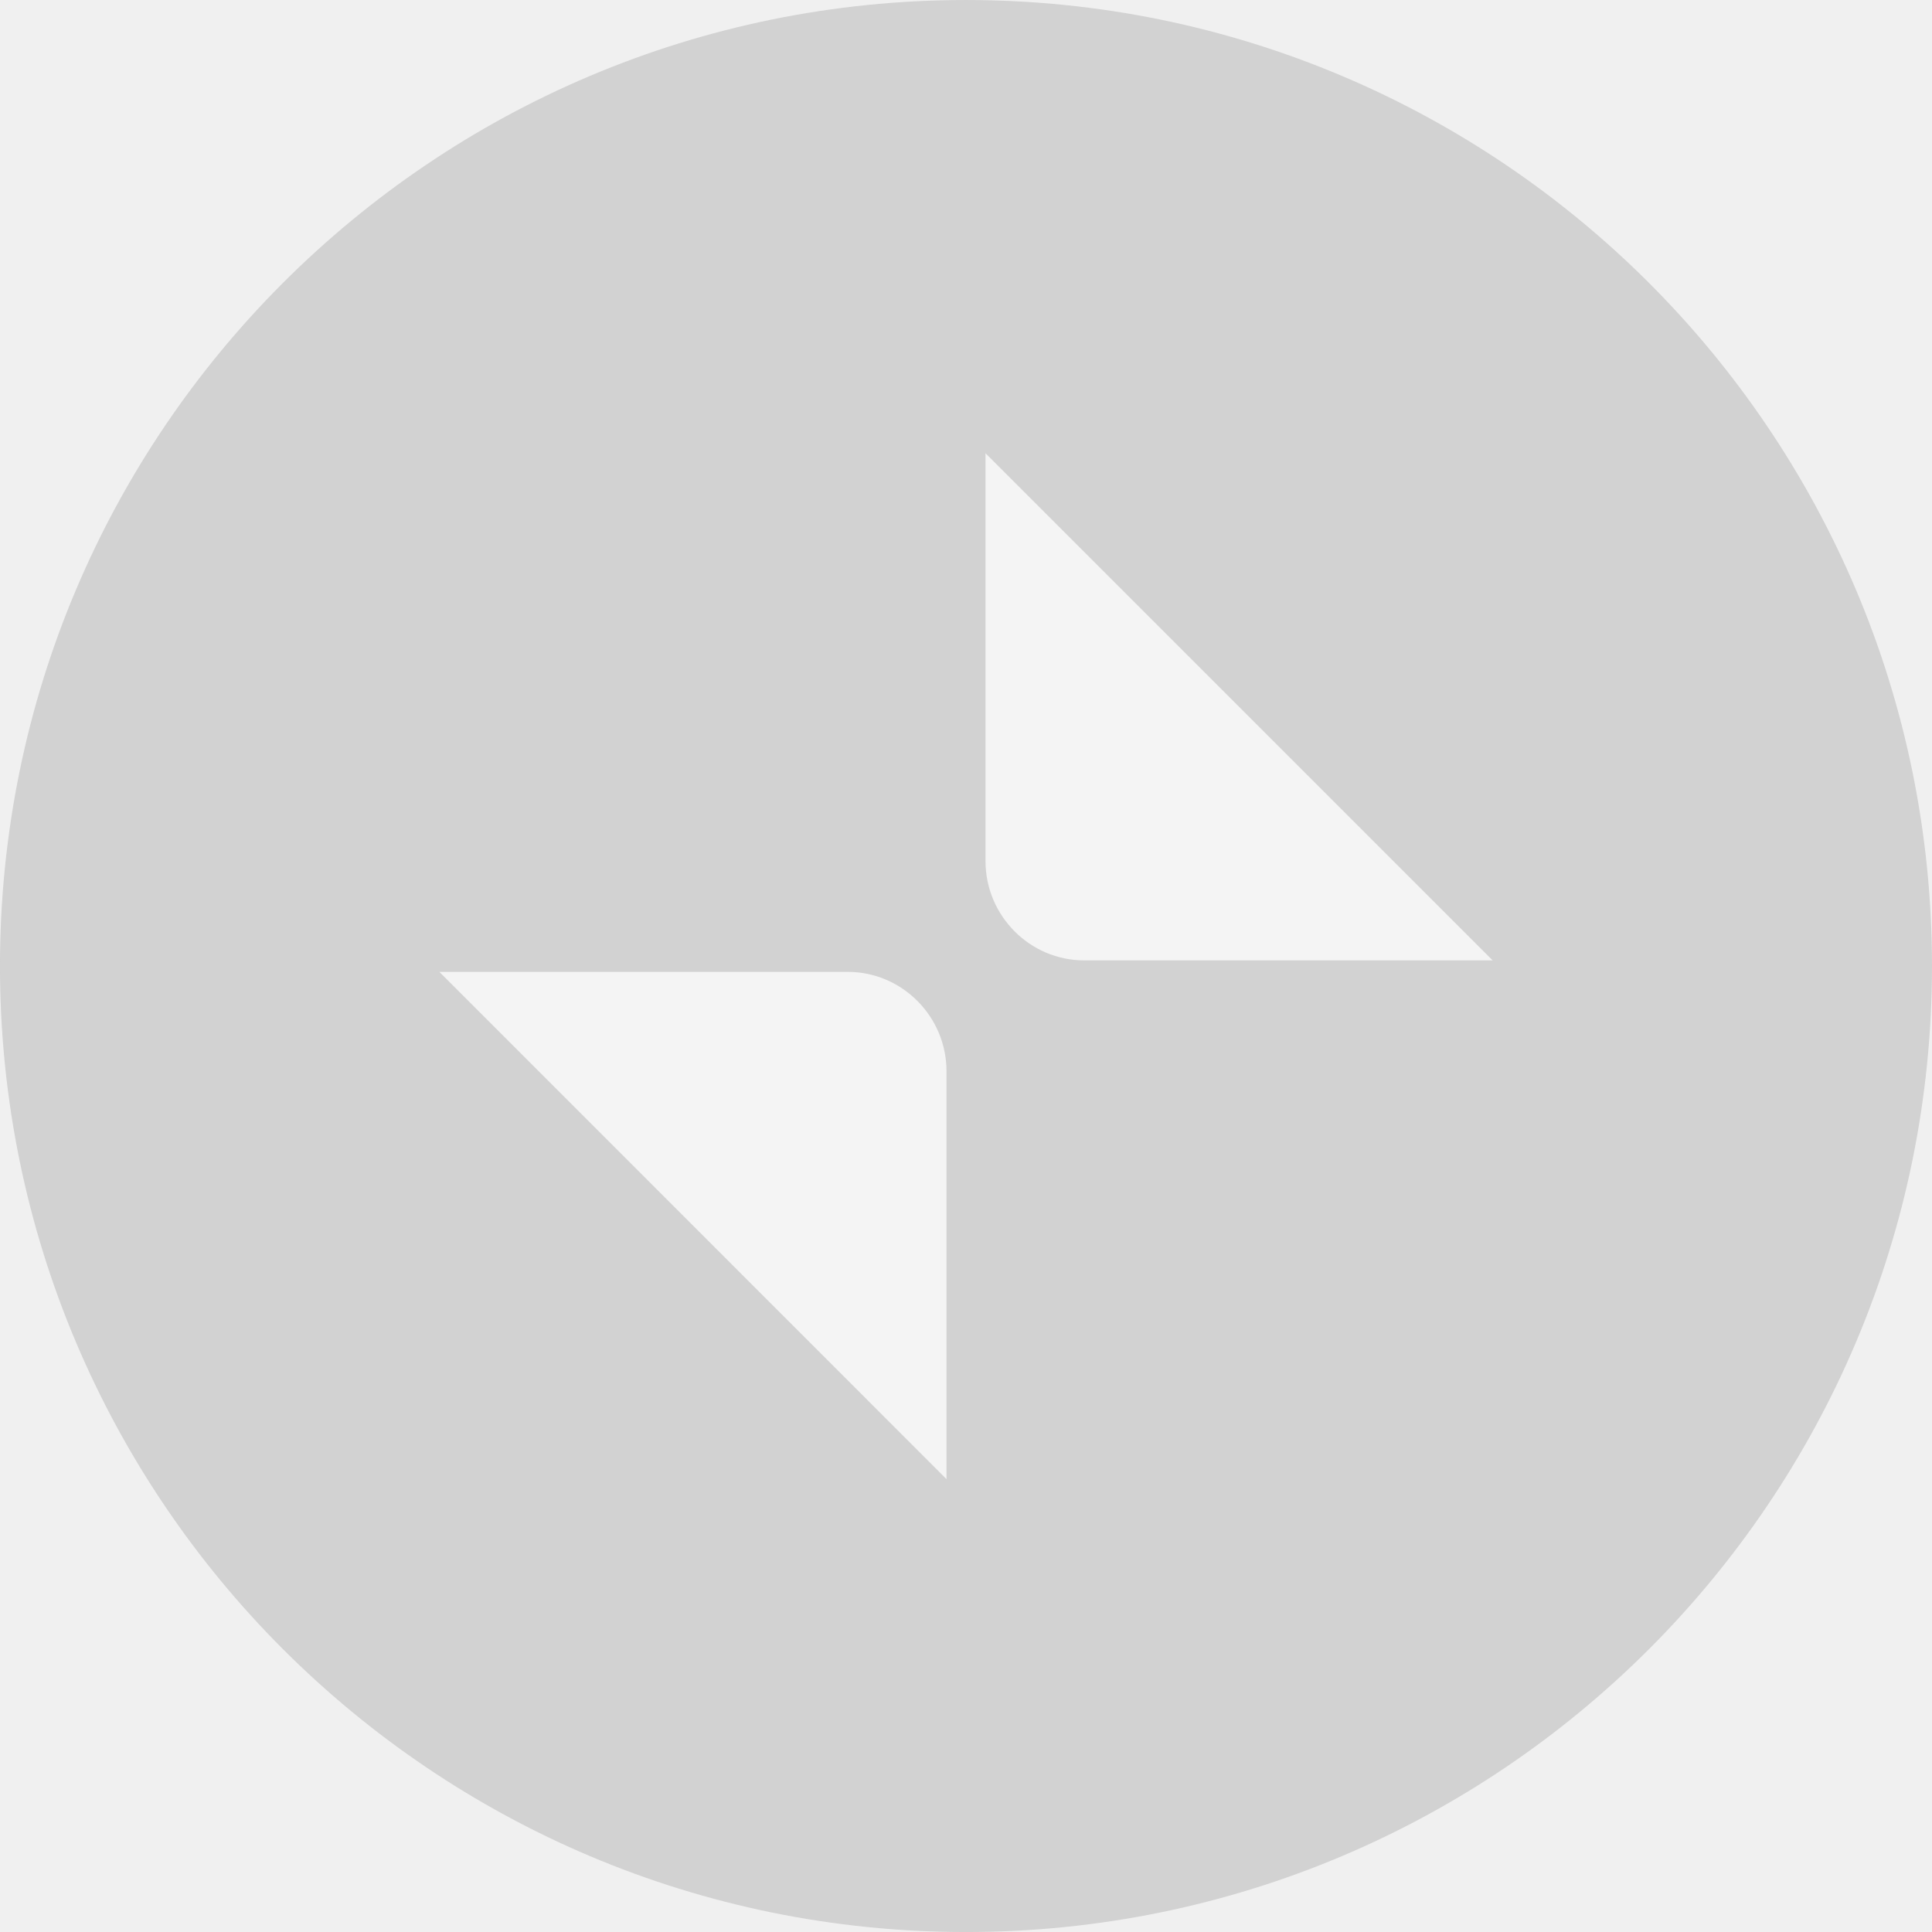
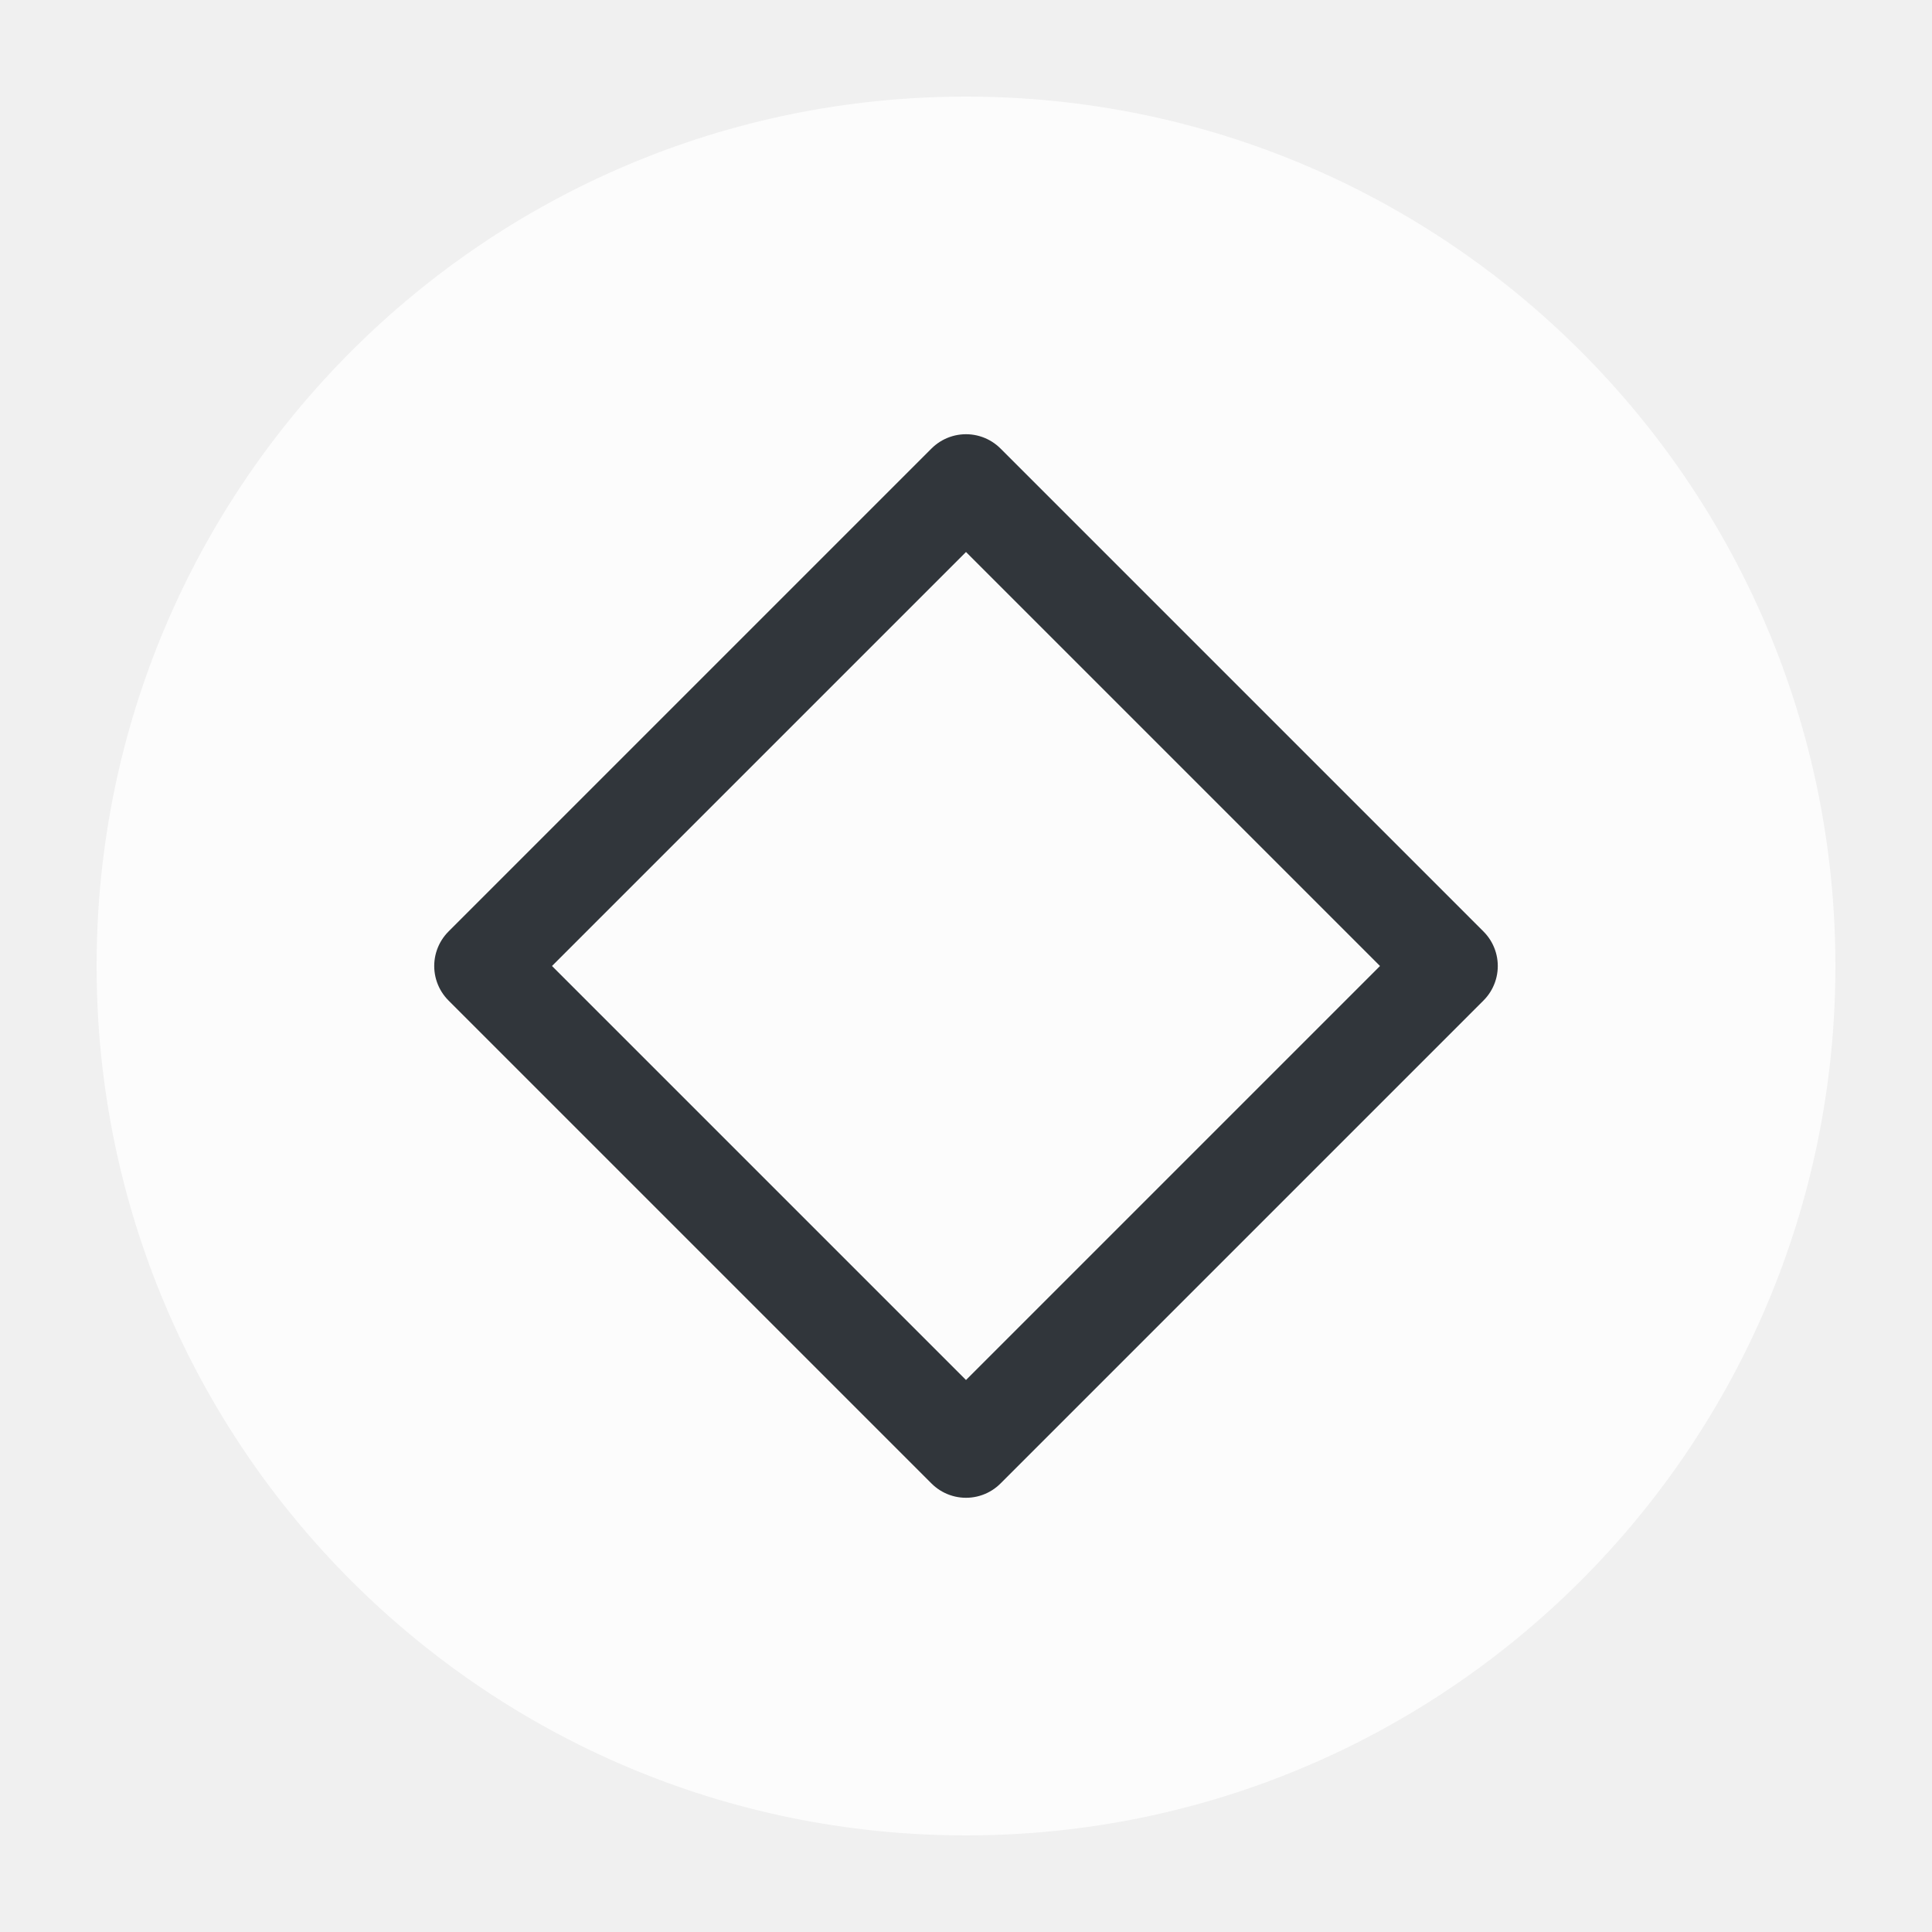
<svg xmlns="http://www.w3.org/2000/svg" viewBox="0 0 50 50" version="1.2" baseProfile="tiny">
  <defs>
</defs>
  <g fill="none" stroke="black" stroke-width="1" fill-rule="evenodd" stroke-linecap="square" stroke-linejoin="bevel">
-     <g fill="#b3b3b3" fill-opacity="1" stroke="none" transform="matrix(2.27273,0,0,2.27273,-155.519,149.162)" font-family="Noto Sans" font-size="11" font-weight="400" font-style="normal" opacity="0.5">
-       <ellipse cx="79.428" cy="-54.631" rx="11" ry="11" />
+     <g fill="#fcfcfc" fill-opacity="1" stroke="none" transform="matrix(2.5,0,0,2.5,2.5,2.5)" font-family="Noto Sans" font-size="11" font-weight="400" font-style="normal">
+       <circle cx="9" cy="9" r="9" />
    </g>
-     <g fill="#ffffff" fill-opacity="1" stroke="none" transform="matrix(3.125,0,0,3.125,-253.842,-3022.22)" font-family="Noto Sans" font-size="11" font-weight="400" font-style="normal" opacity="0.75">
-       <path vector-effect="none" fill-rule="evenodd" d="M84.868,975.159 L88.25,975.159 C88.7,975.159 89.066,975.528 89.068,975.978 L89.068,979.36 L84.868,975.159" />
-     </g>
-     <g fill="#ffffff" fill-opacity="1" stroke="none" transform="matrix(3.125,0,0,3.125,-253.842,-3022.22)" font-family="Noto Sans" font-size="11" font-weight="400" font-style="normal" opacity="0.75">
-       <path vector-effect="none" fill-rule="evenodd" d="M93.591,975.064 L90.209,975.064 C89.759,975.064 89.393,974.696 89.391,974.245 L89.391,970.864 L93.591,975.064" />
-     </g>
-     <g fill="none" stroke="none" transform="matrix(2.27273,0,0,2.27273,-155.519,149.162)" font-family="Noto Sans" font-size="11" font-weight="400" font-style="normal">
-       <rect x="68.428" y="-65.631" width="22" height="22" />
+     <g fill="none" stroke="#31363b" stroke-opacity="1" stroke-width="1.01" stroke-linecap="round" stroke-linejoin="round" transform="matrix(2.5,0,0,2.5,2.5,2.5)" font-family="Noto Sans" font-size="11" font-weight="400" font-style="normal">
+       <path vector-effect="none" fill-rule="evenodd" d="M4,9 L9,4 L14,9 L9,14 L4,9" />
    </g>
    <g fill="none" stroke="#000000" stroke-opacity="1" stroke-width="1" stroke-linecap="square" stroke-linejoin="bevel" transform="matrix(1,0,0,1,0,0)" font-family="Noto Sans" font-size="11" font-weight="400" font-style="normal">
</g>
  </g>
</svg>
